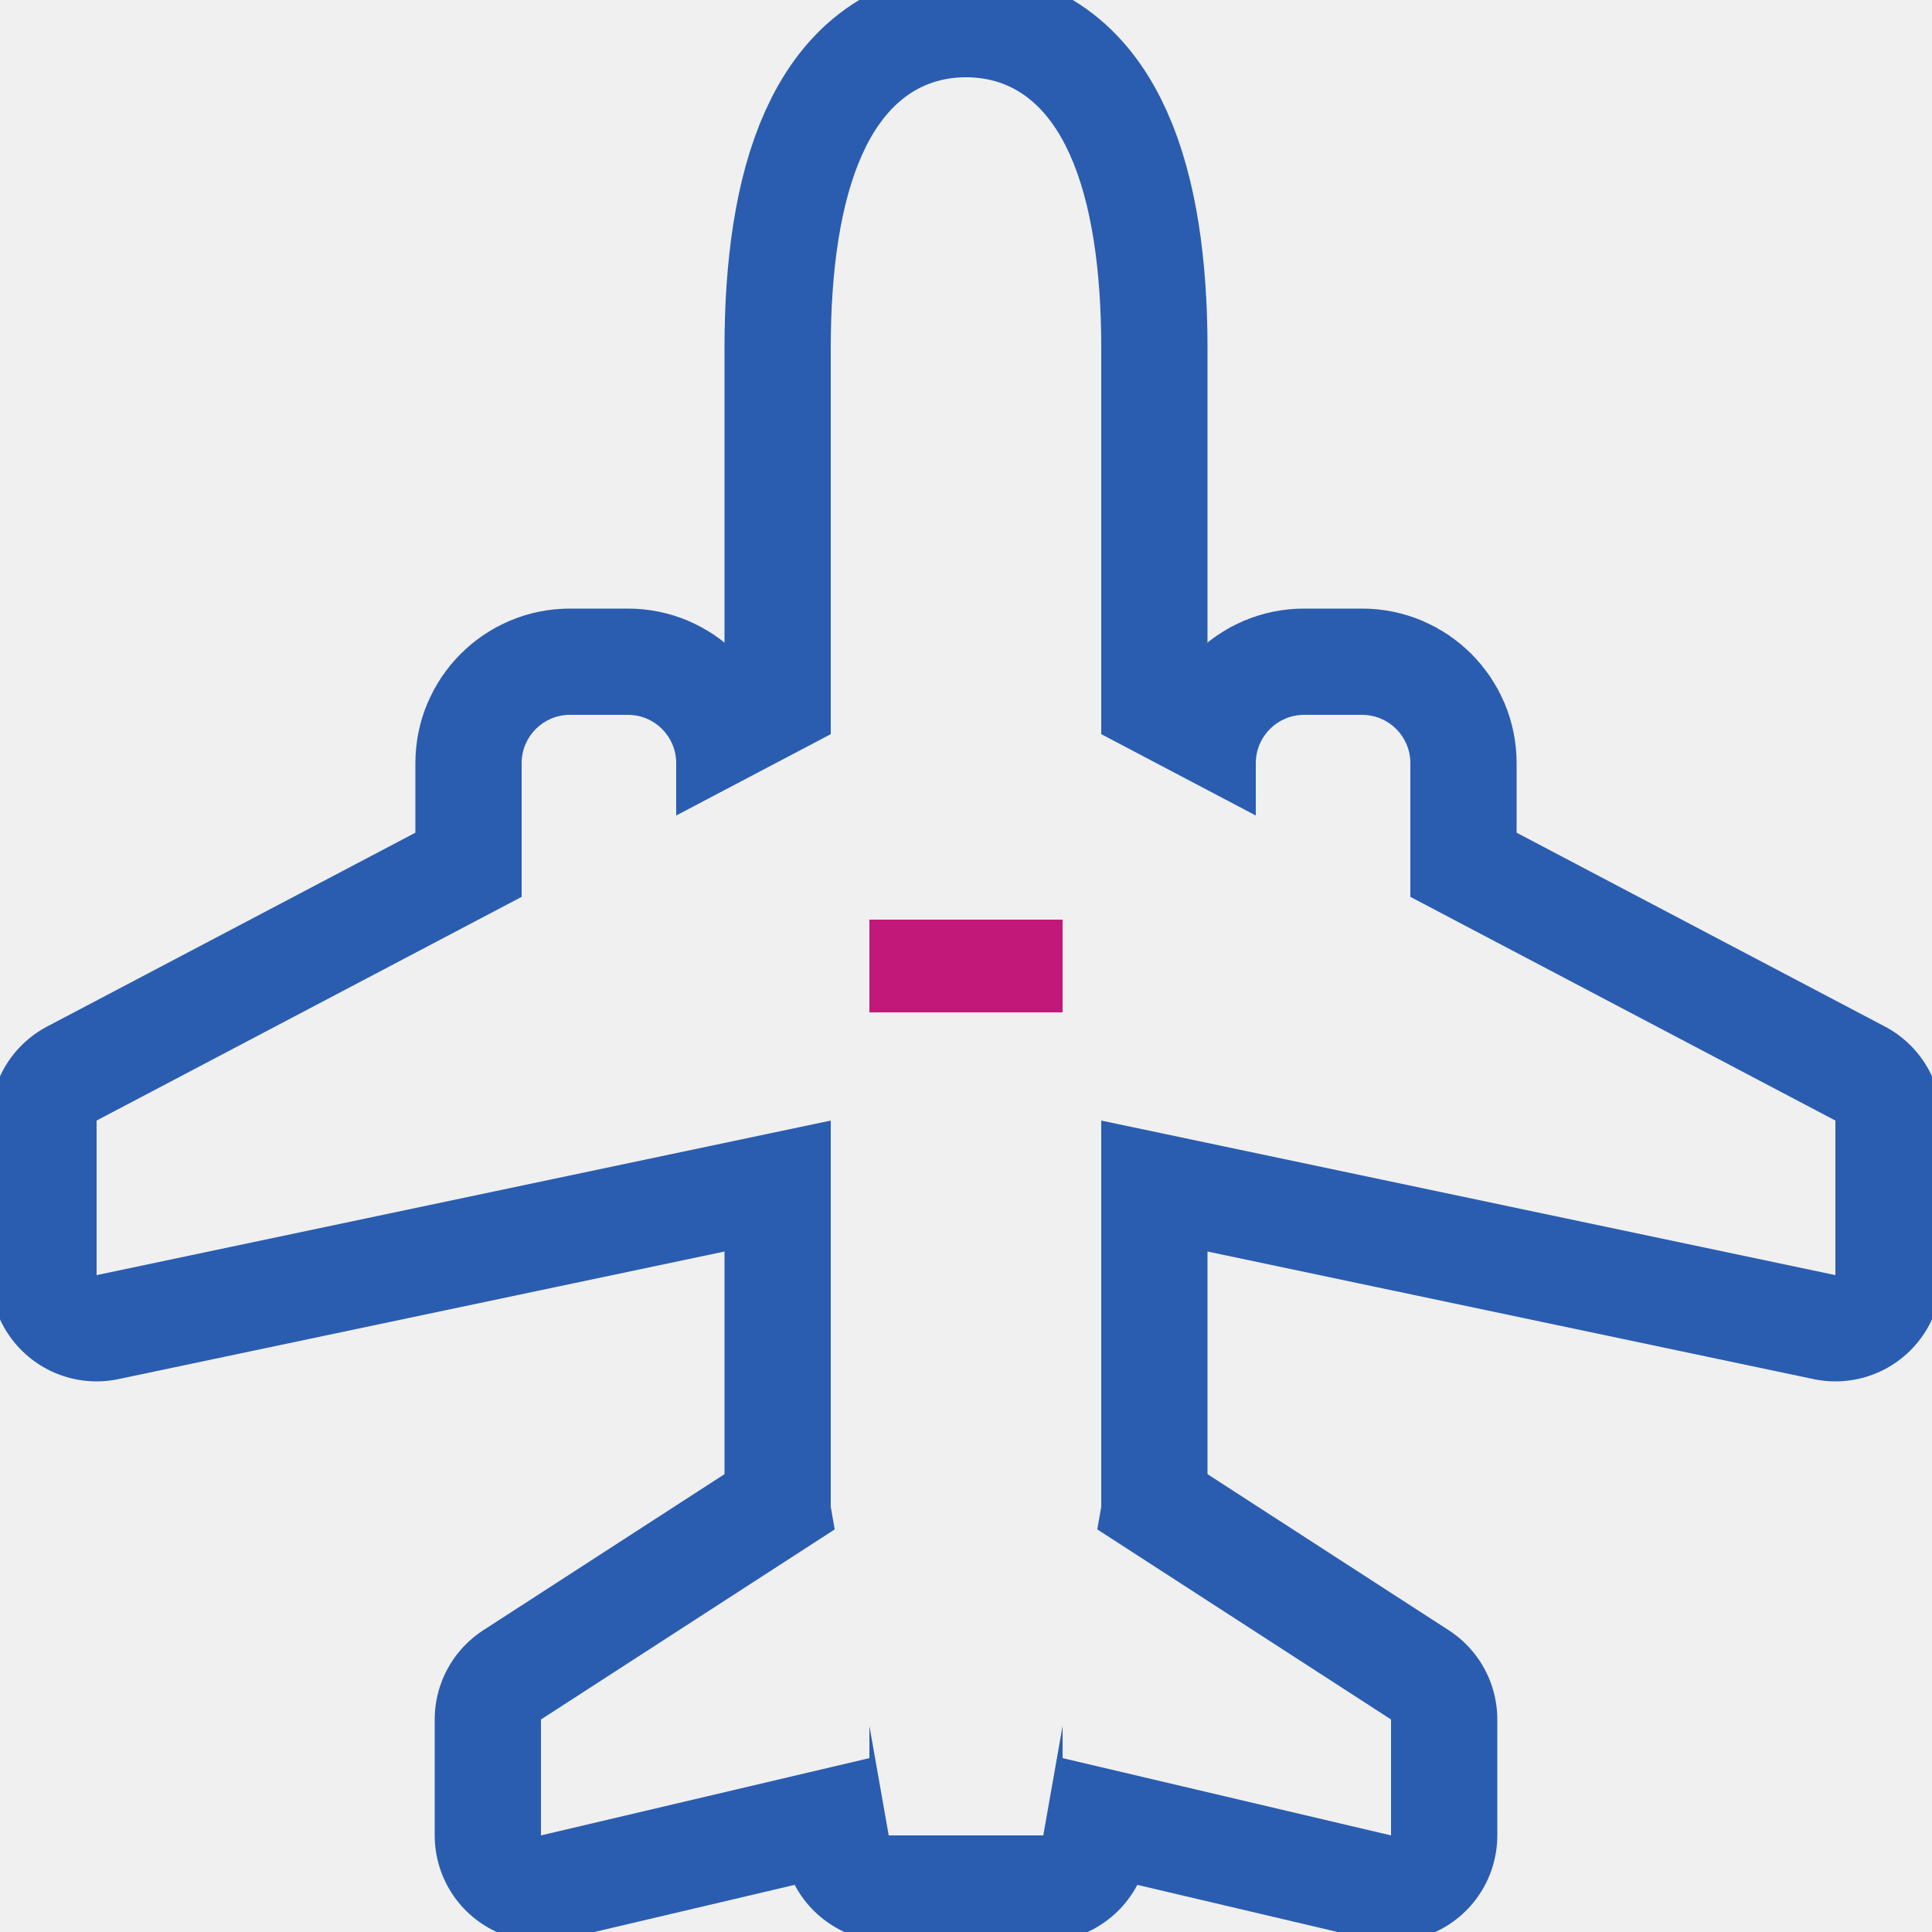
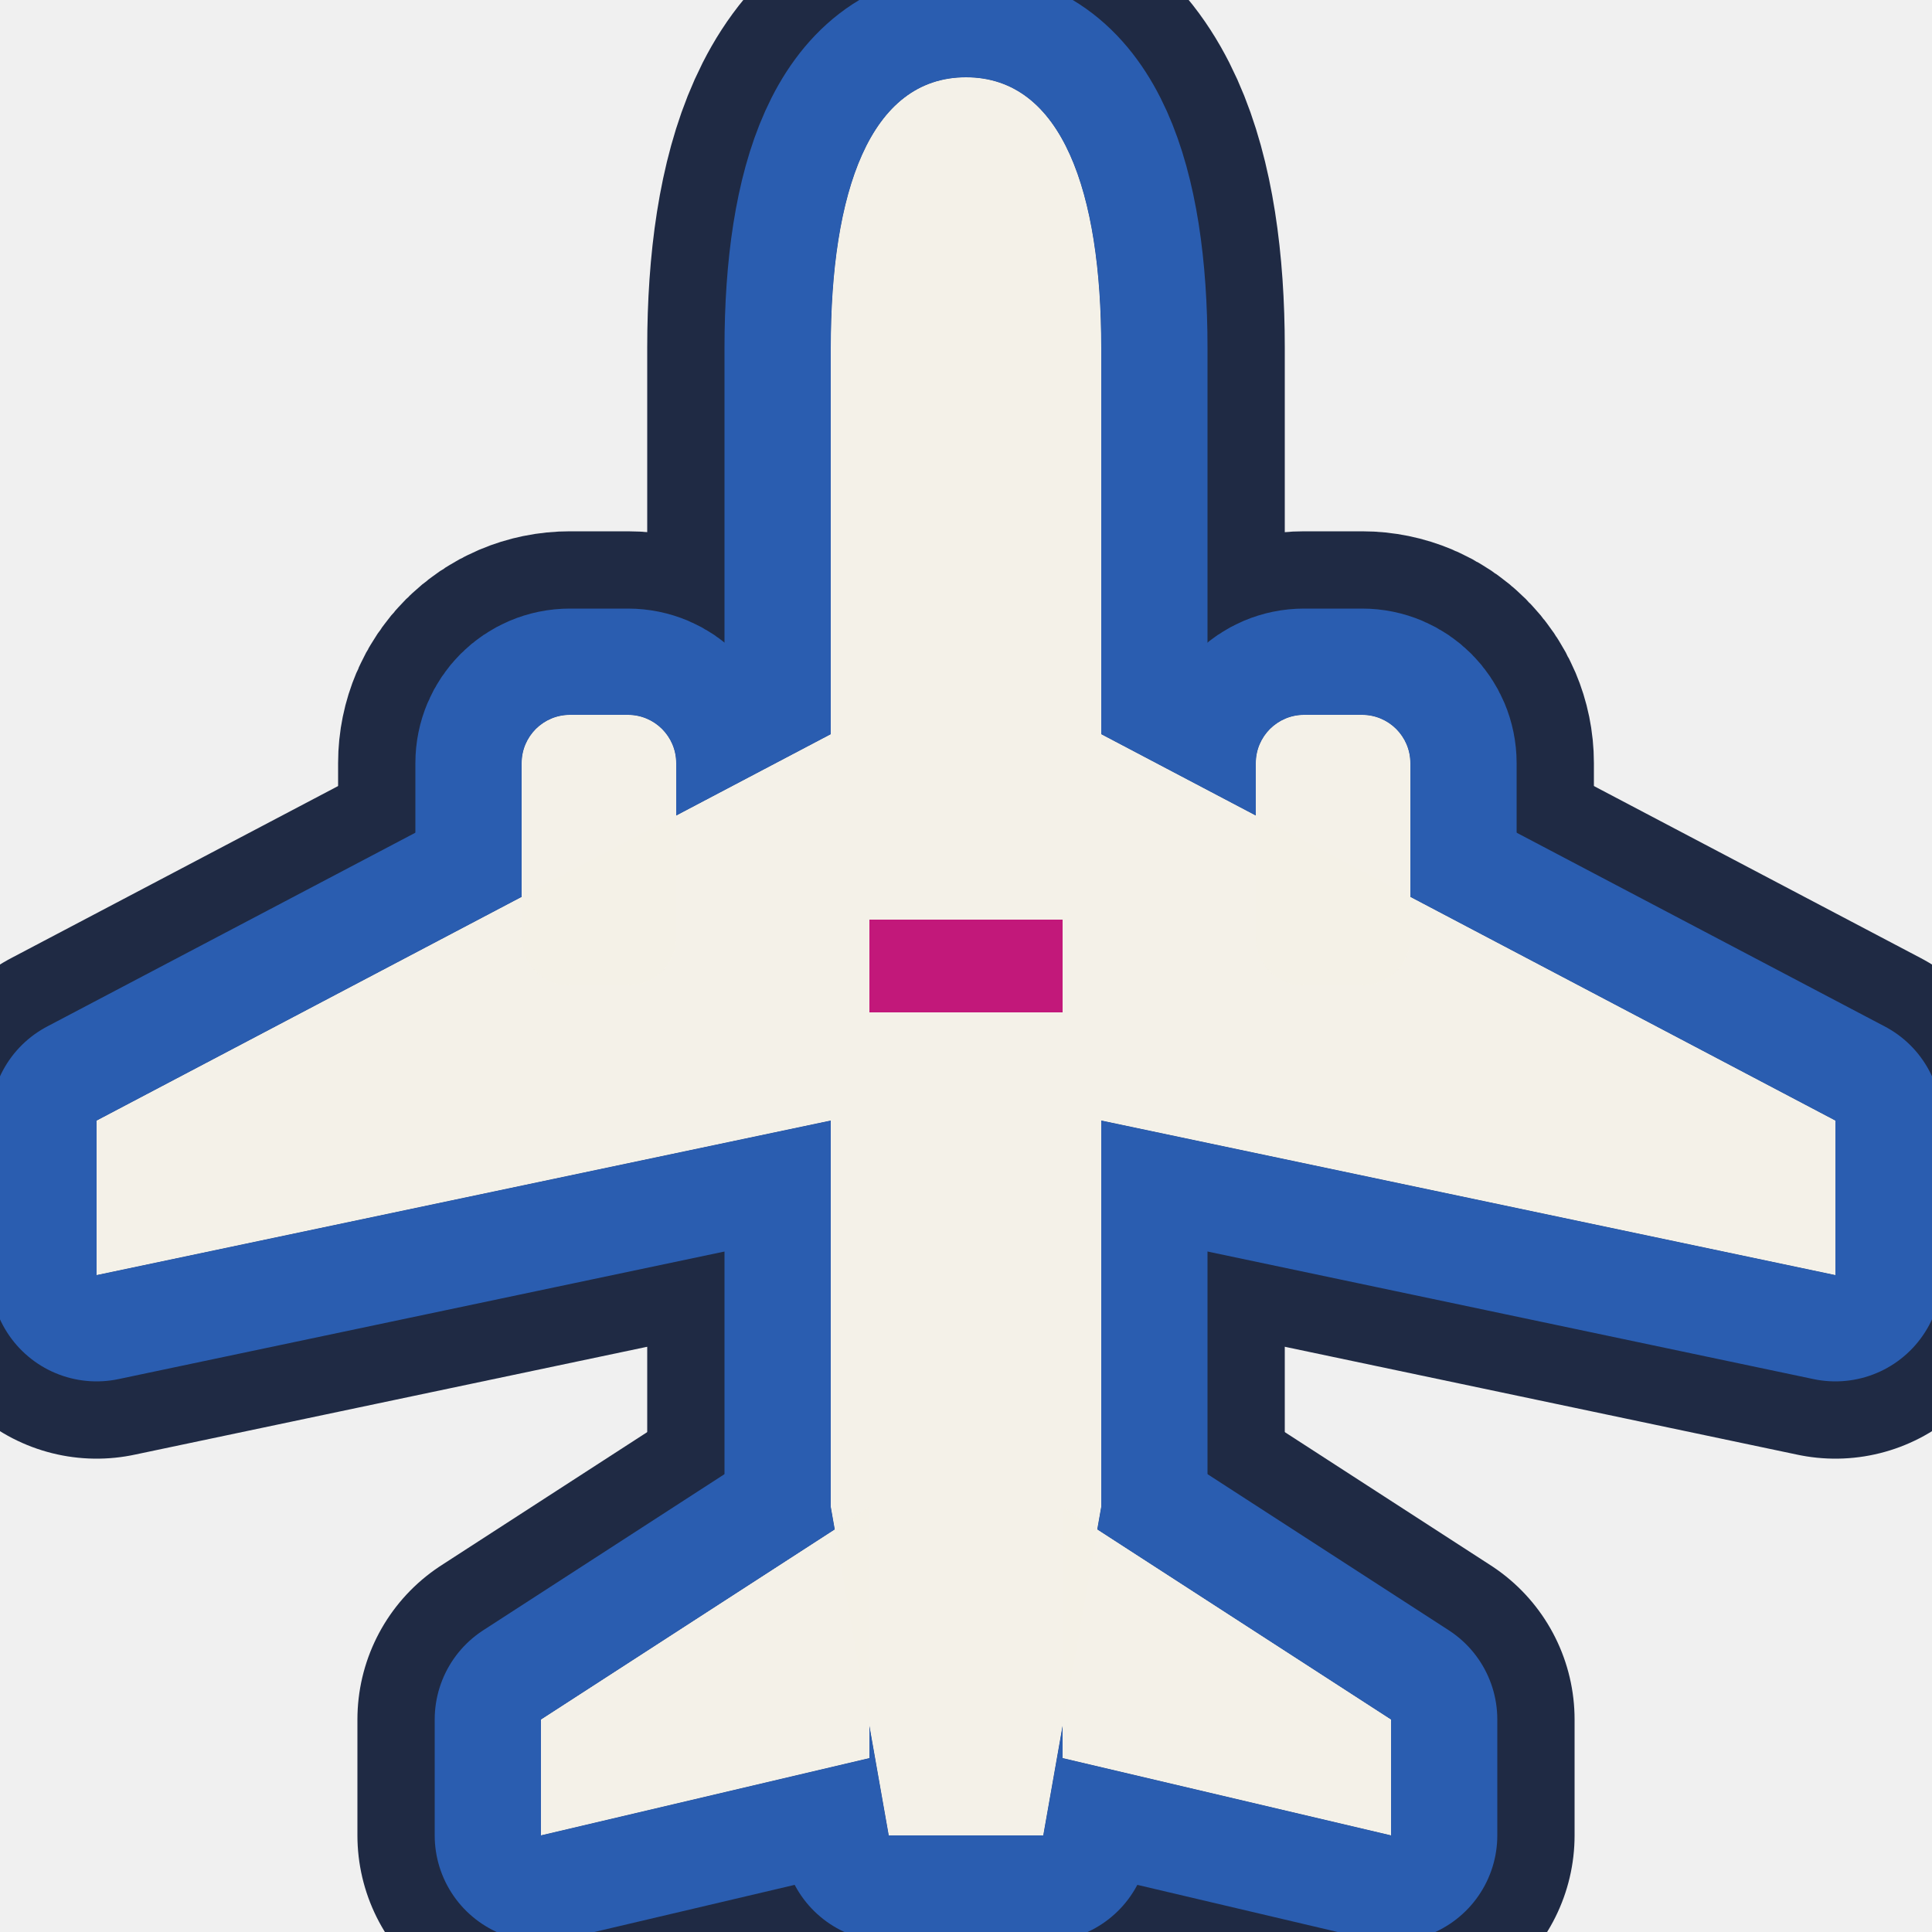
<svg xmlns="http://www.w3.org/2000/svg" viewBox="0 0 100 100" width="100" height="100">
+   <mask id="mc" maskUnits="userSpaceOnUse" x="-10" y="-10" width="120" height="120">
+     <g fill="#fff" stroke="#fff" stroke-width="19" stroke-linejoin="round">
+       <path d="M50 4C55 4 57 10 57 18L57 78L54 95L46 95L43 78L43 18C43 10 45 4 50 4Z" />
+       <path d="M57 38L95 58L95 66L57 58Z" />
+       <path d="M 43 38 L 5 58 L 5 66 L 43 58 Z" />
+       <path d="M55 78L72 89L72 95L55 91Z" />
+       <path d="M 45 78 L 28 89 L 28 95 L 45 91 Z" />
+       <rect x="65" y="37" width="8" height="14" rx="2.5" />
+       <rect x="27" y="37" width="8" height="14" rx="2.5" />
+     </g>
+     <g fill="#000">
+       <path d="M50 4C55 4 57 10 57 18L57 78L54 95L46 95L43 78L43 18C43 10 45 4 50 4Z" />
+       <path d="M57 38L95 58L95 66L57 58Z" />
+       <path d="M 43 38 L 5 58 L 5 66 L 43 58 Z" />
+       <path d="M55 78L72 89L72 95L55 91Z" />
+       <path d="M 45 78 L 28 89 L 28 95 L 45 91 Z" />
+       <rect x="65" y="37" width="8" height="14" rx="2.5" />
+       <rect x="27" y="37" width="8" height="14" rx="2.5" />
+     </g>
+   </mask>
+   <rect x="-10" y="-10" width="120" height="120" fill="#1F2A44" mask="url(#mc)" />
+   <g fill="#F4F1E6" fill-opacity="0.85">
+     <path d="M50 4C55 4 57 10 57 18L57 78L54 95L46 95L43 78L43 18C43 10 45 4 50 4Z" />
+     <path d="M57 38L95 58L95 66L57 58Z" />
+     <path d="M 43 38 L 5 58 L 5 66 L 43 58 Z" />
+     <path d="M55 78L72 89L72 95L55 91Z" />
+     <path d="M 45 78 L 28 89 L 28 95 L 45 91 Z" />
+     <rect x="65" y="37" width="8" height="14" rx="2.5" />
+     <rect x="27" y="37" width="8" height="14" rx="2.5" />
+   </g>
  <mask id="m" maskUnits="userSpaceOnUse" x="-10" y="-10" width="120" height="120">
    <g fill="#fff" stroke="#fff" stroke-width="11" stroke-linejoin="round">
      <path d="M50 4C55 4 57 10 57 18L57 78L54 95L46 95L43 78L43 18C43 10 45 4 50 4Z" />
      <path d="M57 38L95 58L95 66L57 58Z" />
      <path d="M 43 38 L 5 58 L 5 66 L 43 58 Z" />
      <path d="M55 78L72 89L72 95L55 91Z" />
      <path d="M 45 78 L 28 89 L 28 95 L 45 91 Z" />
      <rect x="65" y="37" width="8" height="14" rx="2.5" />
      <rect x="27" y="37" width="8" height="14" rx="2.5" />
    </g>
    <g fill="#000">
      <path d="M50 4C55 4 57 10 57 18L57 78L54 95L46 95L43 78L43 18C43 10 45 4 50 4Z" />
      <path d="M57 38L95 58L95 66L57 58Z" />
      <path d="M 43 38 L 5 58 L 5 66 L 43 58 Z" />
      <path d="M55 78L72 89L72 95L55 91Z" />
      <path d="M 45 78 L 28 89 L 28 95 L 45 91 Z" />
      <rect x="65" y="37" width="8" height="14" rx="2.5" />
      <rect x="27" y="37" width="8" height="14" rx="2.5" />
    </g>
  </mask>
  <rect x="-10" y="-10" width="120" height="120" style="fill:#2A5DB0" mask="url(#m)" />
  <rect x="45" y="47.6" width="10" height="4.8" fill="#C2187A" />
</svg>
